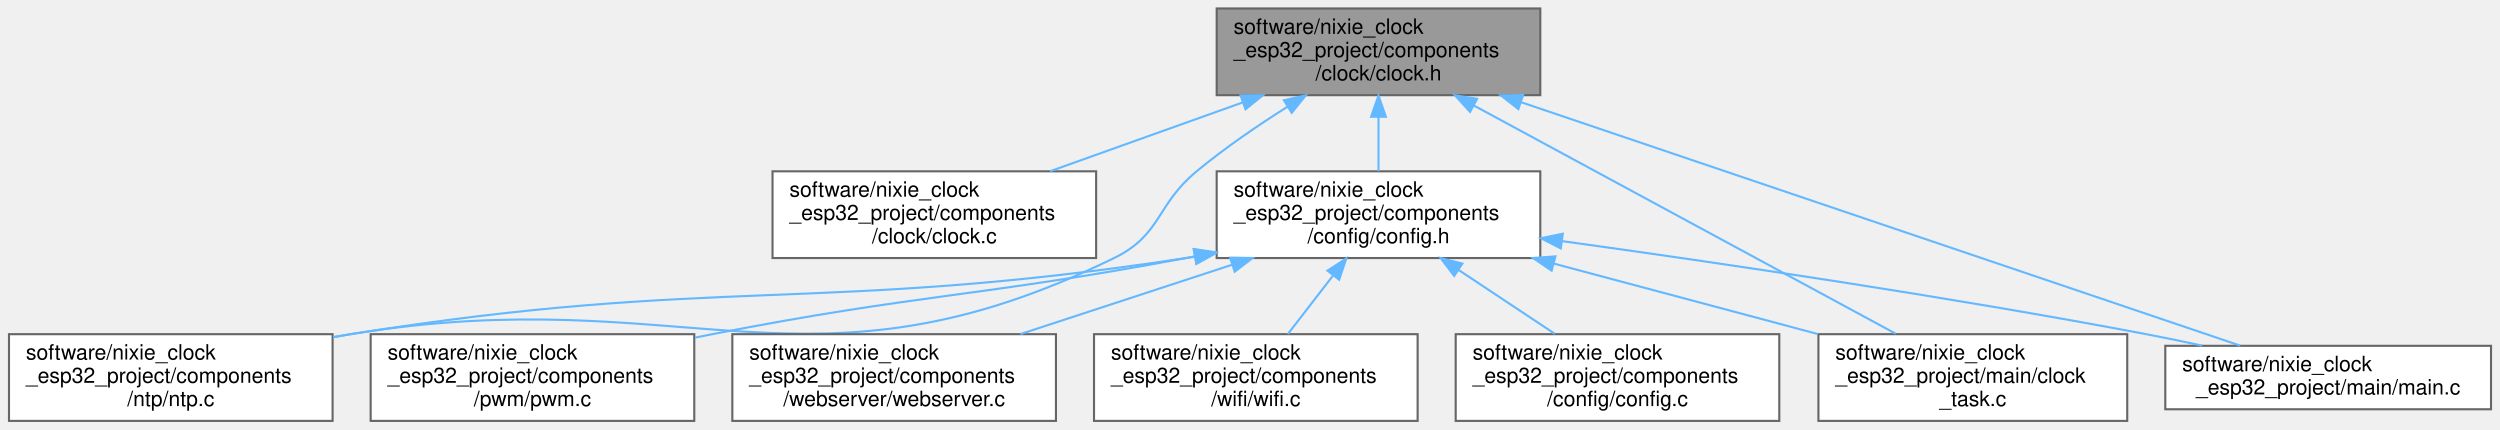
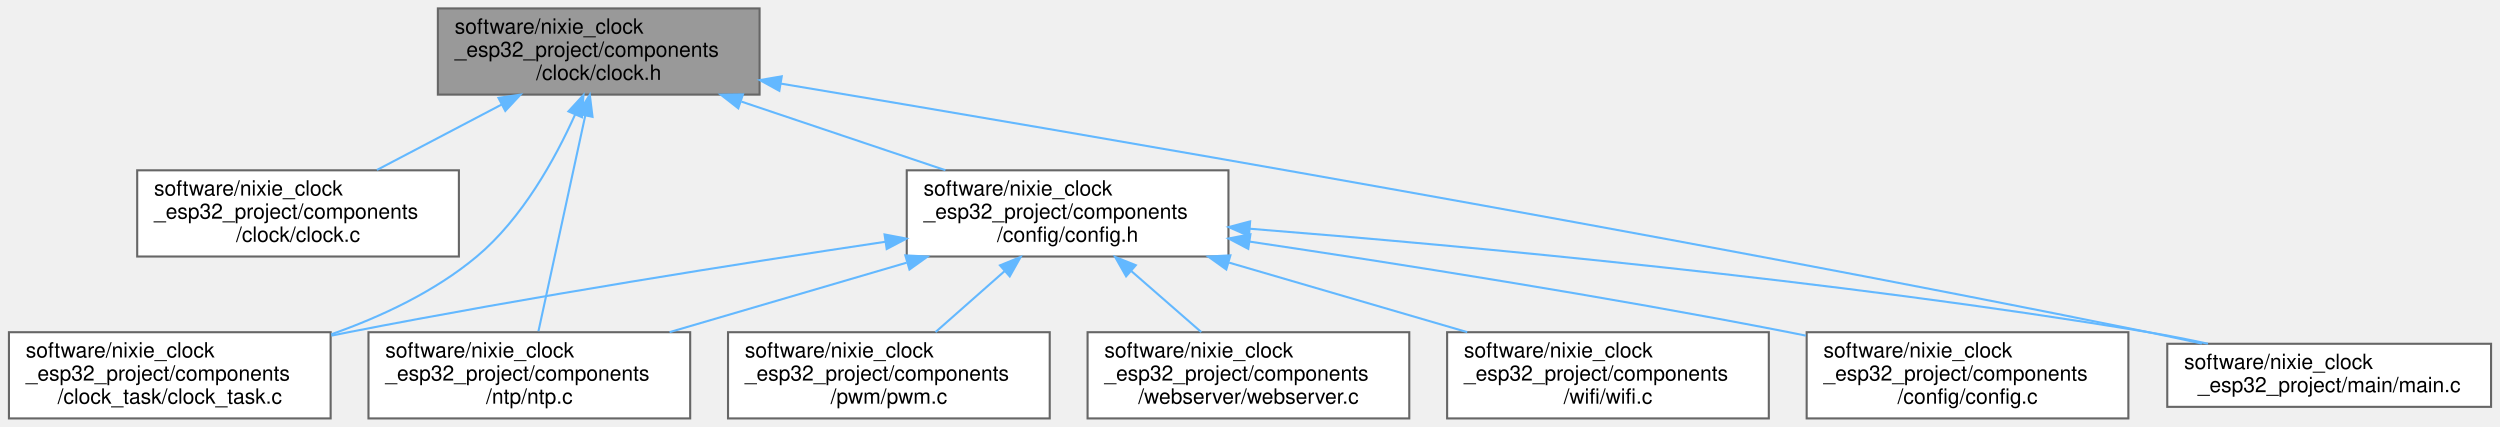
- <svg xmlns="http://www.w3.org/2000/svg" xmlns:xlink="http://www.w3.org/1999/xlink" width="1182pt" height="203pt" viewBox="0.00 0.00 1181.50 203.00">
+ <svg xmlns="http://www.w3.org/2000/svg" xmlns:xlink="http://www.w3.org/1999/xlink" width="1189pt" height="203pt" viewBox="0.00 0.00 1188.50 203.00">
  <g id="graph0" class="graph" transform="scale(1 1) rotate(0) translate(4 199)">
    <g id="Node000001" class="node">
      <g id="a_Node000001">
        <a xlink:title=" ">
-           <polygon fill="#999999" stroke="#666666" points="724,-195 571,-195 571,-154 724,-154 724,-195" />
-           <text text-anchor="start" x="579" y="-183" font-family="Helvetica,sans-Serif" font-size="10.00">software/nixie_clock</text>
-           <text text-anchor="start" x="579" y="-172" font-family="Helvetica,sans-Serif" font-size="10.00">_esp32_project/components</text>
-           <text text-anchor="middle" x="647.5" y="-161" font-family="Helvetica,sans-Serif" font-size="10.00">/clock/clock.h</text>
+           <polygon fill="#999999" stroke="#666666" points="357,-195 204,-195 204,-154 357,-154 357,-195" />
+           <text text-anchor="start" x="212" y="-183" font-family="Helvetica,sans-Serif" font-size="10.00">software/nixie_clock</text>
+           <text text-anchor="start" x="212" y="-172" font-family="Helvetica,sans-Serif" font-size="10.00">_esp32_project/components</text>
+           <text text-anchor="middle" x="280.5" y="-161" font-family="Helvetica,sans-Serif" font-size="10.00">/clock/clock.h</text>
        </a>
      </g>
    </g>
    <g id="Node000002" class="node">
      <g id="a_Node000002">
        <a xlink:href="clock_8c.html" target="_top" xlink:title=" ">
-           <polygon fill="white" stroke="#666666" points="514,-118 361,-118 361,-77 514,-77 514,-118" />
-           <text text-anchor="start" x="369" y="-106" font-family="Helvetica,sans-Serif" font-size="10.00">software/nixie_clock</text>
-           <text text-anchor="start" x="369" y="-95" font-family="Helvetica,sans-Serif" font-size="10.00">_esp32_project/components</text>
-           <text text-anchor="middle" x="437.5" y="-84" font-family="Helvetica,sans-Serif" font-size="10.00">/clock/clock.c</text>
+           <polygon fill="white" stroke="#666666" points="214,-118 61,-118 61,-77 214,-77 214,-118" />
+           <text text-anchor="start" x="69" y="-106" font-family="Helvetica,sans-Serif" font-size="10.00">software/nixie_clock</text>
+           <text text-anchor="start" x="69" y="-95" font-family="Helvetica,sans-Serif" font-size="10.00">_esp32_project/components</text>
+           <text text-anchor="middle" x="137.5" y="-84" font-family="Helvetica,sans-Serif" font-size="10.00">/clock/clock.c</text>
        </a>
      </g>
    </g>
    <g id="edge1_Node000001_Node000002" class="edge">
      <g id="a_edge1_Node000001_Node000002">
        <a xlink:title=" ">
-           <path fill="none" stroke="#63b8ff" d="M583.21,-150.54C554.11,-140.15 520.07,-127.99 492.22,-118.04" />
-           <polygon fill="#63b8ff" stroke="#63b8ff" points="582.28,-153.92 592.87,-153.99 584.63,-147.33 582.28,-153.92" />
+           <path fill="none" stroke="#63b8ff" d="M234.42,-149.33C215.21,-139.26 193.2,-127.71 175.01,-118.17" />
+           <polygon fill="#63b8ff" stroke="#63b8ff" points="232.82,-152.45 243.3,-153.99 236.07,-146.25 232.82,-152.45" />
        </a>
      </g>
    </g>
    <g id="Node000003" class="node">
      <g id="a_Node000003">
-         <a xlink:href="config_8h.html" target="_top" xlink:title=" ">
-           <polygon fill="white" stroke="#666666" points="724,-118 571,-118 571,-77 724,-77 724,-118" />
-           <text text-anchor="start" x="579" y="-106" font-family="Helvetica,sans-Serif" font-size="10.00">software/nixie_clock</text>
-           <text text-anchor="start" x="579" y="-95" font-family="Helvetica,sans-Serif" font-size="10.00">_esp32_project/components</text>
-           <text text-anchor="middle" x="647.5" y="-84" font-family="Helvetica,sans-Serif" font-size="10.00">/config/config.h</text>
+         <a xlink:href="clock__task_8c.html" target="_top" xlink:title=" ">
+           <polygon fill="white" stroke="#666666" points="153,-41 0,-41 0,0 153,0 153,-41" />
+           <text text-anchor="start" x="8" y="-29" font-family="Helvetica,sans-Serif" font-size="10.00">software/nixie_clock</text>
+           <text text-anchor="start" x="8" y="-18" font-family="Helvetica,sans-Serif" font-size="10.00">_esp32_project/components</text>
+           <text text-anchor="middle" x="76.5" y="-7" font-family="Helvetica,sans-Serif" font-size="10.00">/clock_task/clock_task.c</text>
        </a>
      </g>
    </g>
    <g id="edge2_Node000001_Node000003" class="edge">
      <g id="a_edge2_Node000001_Node000003">
        <a xlink:title=" ">
-           <path fill="none" stroke="#63b8ff" d="M647.5,-143.69C647.5,-135.08 647.5,-125.9 647.5,-118.07" />
-           <polygon fill="#63b8ff" stroke="#63b8ff" points="644,-143.79 647.5,-153.79 651,-143.79 644,-143.79" />
+           <path fill="none" stroke="#63b8ff" d="M269.3,-144.6C259.73,-123.31 244.09,-95.05 222.5,-77 202.63,-60.39 177.27,-48.45 153.28,-40" />
+           <polygon fill="#63b8ff" stroke="#63b8ff" points="266.1,-146.02 273.26,-153.82 272.53,-143.25 266.1,-146.02" />
        </a>
      </g>
    </g>
-     <g id="Node000005" class="node">
-       <g id="a_Node000005">
-         <a xlink:href="ntp_8c.html" target="_top" xlink:title=" ">
-           <polygon fill="white" stroke="#666666" points="153,-41 0,-41 0,0 153,0 153,-41" />
-           <text text-anchor="start" x="8" y="-29" font-family="Helvetica,sans-Serif" font-size="10.00">software/nixie_clock</text>
-           <text text-anchor="start" x="8" y="-18" font-family="Helvetica,sans-Serif" font-size="10.00">_esp32_project/components</text>
-           <text text-anchor="middle" x="76.5" y="-7" font-family="Helvetica,sans-Serif" font-size="10.00">/ntp/ntp.c</text>
+     <g id="Node000004" class="node">
+       <g id="a_Node000004">
+         <a xlink:href="config_8h.html" target="_top" xlink:title=" ">
+           <polygon fill="white" stroke="#666666" points="580,-118 427,-118 427,-77 580,-77 580,-118" />
+           <text text-anchor="start" x="435" y="-106" font-family="Helvetica,sans-Serif" font-size="10.00">software/nixie_clock</text>
+           <text text-anchor="start" x="435" y="-95" font-family="Helvetica,sans-Serif" font-size="10.00">_esp32_project/components</text>
+           <text text-anchor="middle" x="503.5" y="-84" font-family="Helvetica,sans-Serif" font-size="10.00">/config/config.h</text>
        </a>
      </g>
    </g>
-     <g id="edge10_Node000001_Node000005" class="edge">
-       <g id="a_edge10_Node000001_Node000005">
+     <g id="edge3_Node000001_Node000004" class="edge">
+       <g id="a_edge3_Node000001_Node000004">
        <a xlink:title=" ">
-           <path fill="none" stroke="#63b8ff" d="M604.5,-148.56C590.3,-139.6 574.76,-128.98 561.5,-118 542.13,-101.96 545.09,-88.05 522.5,-77 377.66,-6.16 320.62,-67.08 161.5,-41 158.81,-40.56 156.08,-40.08 153.32,-39.58" />
-           <polygon fill="#63b8ff" stroke="#63b8ff" points="602.79,-151.62 613.13,-153.91 606.48,-145.67 602.79,-151.62" />
+           <path fill="none" stroke="#63b8ff" d="M348.37,-150.67C379.36,-140.25 415.69,-128.03 445.39,-118.04" />
+           <polygon fill="#63b8ff" stroke="#63b8ff" points="346.87,-147.49 338.51,-153.99 349.1,-154.12 346.87,-147.49" />
        </a>
      </g>
    </g>
-     <g id="Node000009" class="node">
-       <g id="a_Node000009">
-         <a xlink:href="clock__task_8c.html" target="_top" xlink:title=" ">
-           <polygon fill="white" stroke="#666666" points="1001.5,-41 855.5,-41 855.5,0 1001.5,0 1001.5,-41" />
-           <text text-anchor="start" x="863.5" y="-29" font-family="Helvetica,sans-Serif" font-size="10.00">software/nixie_clock</text>
-           <text text-anchor="start" x="863.5" y="-18" font-family="Helvetica,sans-Serif" font-size="10.00">_esp32_project/main/clock</text>
-           <text text-anchor="middle" x="928.5" y="-7" font-family="Helvetica,sans-Serif" font-size="10.00">_task.c</text>
+     <g id="Node000006" class="node">
+       <g id="a_Node000006">
+         <a xlink:href="ntp_8c.html" target="_top" xlink:title=" ">
+           <polygon fill="white" stroke="#666666" points="324,-41 171,-41 171,0 324,0 324,-41" />
+           <text text-anchor="start" x="179" y="-29" font-family="Helvetica,sans-Serif" font-size="10.00">software/nixie_clock</text>
+           <text text-anchor="start" x="179" y="-18" font-family="Helvetica,sans-Serif" font-size="10.00">_esp32_project/components</text>
+           <text text-anchor="middle" x="247.5" y="-7" font-family="Helvetica,sans-Serif" font-size="10.00">/ntp/ntp.c</text>
        </a>
      </g>
    </g>
-     <g id="edge11_Node000001_Node000009" class="edge">
-       <g id="a_edge11_Node000001_Node000009">
+     <g id="edge11_Node000001_Node000006" class="edge">
+       <g id="a_edge11_Node000001_Node000006">
        <a xlink:title=" ">
-           <path fill="none" stroke="#63b8ff" d="M692.55,-149.13C747.95,-119.17 840.9,-68.89 892.03,-41.23" />
-           <polygon fill="#63b8ff" stroke="#63b8ff" points="690.79,-146.1 683.66,-153.94 694.12,-152.26 690.79,-146.1" />
+           <path fill="none" stroke="#63b8ff" d="M274.09,-143.98C267.53,-113.76 257.52,-67.64 251.84,-41.47" />
+           <polygon fill="#63b8ff" stroke="#63b8ff" points="270.71,-144.91 276.25,-153.94 277.55,-143.42 270.71,-144.91" />
        </a>
      </g>
    </g>
    <g id="Node000010" class="node">
      <g id="a_Node000010">
        <a xlink:href="main_8c.html" target="_top" xlink:title=" ">
-           <polygon fill="white" stroke="#666666" points="1173.5,-35.5 1019.5,-35.5 1019.5,-5.5 1173.5,-5.5 1173.5,-35.5" />
-           <text text-anchor="start" x="1027.5" y="-23.5" font-family="Helvetica,sans-Serif" font-size="10.00">software/nixie_clock</text>
-           <text text-anchor="middle" x="1096.5" y="-12.5" font-family="Helvetica,sans-Serif" font-size="10.00">_esp32_project/main/main.c</text>
+           <polygon fill="white" stroke="#666666" points="1180.5,-35.5 1026.5,-35.5 1026.5,-5.5 1180.5,-5.5 1180.5,-35.5" />
+           <text text-anchor="start" x="1034.5" y="-23.5" font-family="Helvetica,sans-Serif" font-size="10.00">software/nixie_clock</text>
+           <text text-anchor="middle" x="1103.5" y="-12.5" font-family="Helvetica,sans-Serif" font-size="10.00">_esp32_project/main/main.c</text>
        </a>
      </g>
    </g>
    <g id="edge12_Node000001_Node000010" class="edge">
      <g id="a_edge12_Node000001_Node000010">
        <a xlink:title=" ">
-           <path fill="none" stroke="#63b8ff" d="M714.99,-150.65C809.18,-118.77 977.21,-61.88 1054.94,-35.57" />
-           <polygon fill="#63b8ff" stroke="#63b8ff" points="713.63,-147.42 705.28,-153.94 715.87,-154.05 713.63,-147.42" />
+           <path fill="none" stroke="#63b8ff" d="M367.2,-159.22C505.21,-136.18 783.21,-88.6 1017.5,-41 1025.75,-39.32 1034.43,-37.47 1042.96,-35.59" />
+           <polygon fill="#63b8ff" stroke="#63b8ff" points="366.4,-155.8 357.11,-160.9 367.55,-162.71 366.4,-155.8" />
        </a>
      </g>
    </g>
-     <g id="Node000004" class="node">
-       <g id="a_Node000004">
-         <a xlink:href="config_8c.html" target="_top" xlink:title=" ">
-           <polygon fill="white" stroke="#666666" points="837,-41 684,-41 684,0 837,0 837,-41" />
-           <text text-anchor="start" x="692" y="-29" font-family="Helvetica,sans-Serif" font-size="10.00">software/nixie_clock</text>
-           <text text-anchor="start" x="692" y="-18" font-family="Helvetica,sans-Serif" font-size="10.00">_esp32_project/components</text>
-           <text text-anchor="middle" x="760.5" y="-7" font-family="Helvetica,sans-Serif" font-size="10.00">/config/config.c</text>
+     <g id="edge4_Node000004_Node000003" class="edge">
+       <g id="a_edge4_Node000004_Node000003">
+         <a xlink:title=" ">
+           <path fill="none" stroke="#63b8ff" d="M416.84,-84.02C347.54,-73.66 248.01,-57.92 161.5,-41 158.83,-40.48 156.11,-39.93 153.36,-39.37" />
+           <polygon fill="#63b8ff" stroke="#63b8ff" points="416.44,-87.5 426.84,-85.51 417.47,-80.57 416.44,-87.5" />
        </a>
      </g>
    </g>
-     <g id="edge3_Node000003_Node000004" class="edge">
-       <g id="a_edge3_Node000003_Node000004">
-         <a xlink:title=" ">
-           <path fill="none" stroke="#63b8ff" d="M685.36,-71.37C700.19,-61.53 716.94,-50.41 730.86,-41.17" />
-           <polygon fill="#63b8ff" stroke="#63b8ff" points="683.29,-68.54 676.89,-76.99 687.16,-74.38 683.29,-68.54" />
+     <g id="Node000005" class="node">
+       <g id="a_Node000005">
+         <a xlink:href="config_8c.html" target="_top" xlink:title=" ">
+           <polygon fill="white" stroke="#666666" points="1008,-41 855,-41 855,0 1008,0 1008,-41" />
+           <text text-anchor="start" x="863" y="-29" font-family="Helvetica,sans-Serif" font-size="10.00">software/nixie_clock</text>
+           <text text-anchor="start" x="863" y="-18" font-family="Helvetica,sans-Serif" font-size="10.00">_esp32_project/components</text>
+           <text text-anchor="middle" x="931.5" y="-7" font-family="Helvetica,sans-Serif" font-size="10.00">/config/config.c</text>
        </a>
      </g>
    </g>
-     <g id="edge4_Node000003_Node000005" class="edge">
-       <g id="a_edge4_Node000003_Node000005">
+     <g id="edge5_Node000004_Node000005" class="edge">
+       <g id="a_edge5_Node000004_Node000005">
        <a xlink:title=" ">
-           <path fill="none" stroke="#63b8ff" d="M560.43,-77.62C559.12,-77.4 557.8,-77.2 556.5,-77 382.22,-50.48 335.58,-68.77 161.5,-41 158.81,-40.57 156.08,-40.11 153.32,-39.61" />
-           <polygon fill="#63b8ff" stroke="#63b8ff" points="560.22,-81.13 570.67,-79.36 561.39,-74.23 560.22,-81.13" />
+           <path fill="none" stroke="#63b8ff" d="M590.07,-84.09C659.59,-73.73 759.6,-57.98 846.5,-41 849.17,-40.48 851.89,-39.93 854.64,-39.37" />
+           <polygon fill="#63b8ff" stroke="#63b8ff" points="589.42,-80.64 580.04,-85.57 590.45,-87.57 589.42,-80.64" />
        </a>
      </g>
    </g>
-     <g id="Node000006" class="node">
-       <g id="a_Node000006">
-         <a xlink:href="pwm_8c.html" target="_top" xlink:title=" ">
-           <polygon fill="white" stroke="#666666" points="324,-41 171,-41 171,0 324,0 324,-41" />
-           <text text-anchor="start" x="179" y="-29" font-family="Helvetica,sans-Serif" font-size="10.00">software/nixie_clock</text>
-           <text text-anchor="start" x="179" y="-18" font-family="Helvetica,sans-Serif" font-size="10.00">_esp32_project/components</text>
-           <text text-anchor="middle" x="247.5" y="-7" font-family="Helvetica,sans-Serif" font-size="10.00">/pwm/pwm.c</text>
-         </a>
-       </g>
-     </g>
-     <g id="edge5_Node000003_Node000006" class="edge">
-       <g id="a_edge5_Node000003_Node000006">
+     <g id="edge6_Node000004_Node000006" class="edge">
+       <g id="a_edge6_Node000004_Node000006">
        <a xlink:title=" ">
-           <path fill="none" stroke="#63b8ff" d="M560.41,-77.74C559.1,-77.49 557.8,-77.24 556.5,-77 457.39,-58.43 431.47,-60.28 332.5,-41 329.83,-40.48 327.11,-39.93 324.36,-39.37" />
-           <polygon fill="#63b8ff" stroke="#63b8ff" points="560.12,-81.25 570.6,-79.73 561.46,-74.38 560.12,-81.25" />
+           <path fill="none" stroke="#63b8ff" d="M426.97,-74.08C391.1,-63.57 348.75,-51.16 314.2,-41.04" />
+           <polygon fill="#63b8ff" stroke="#63b8ff" points="426.33,-77.54 436.91,-76.99 428.29,-70.82 426.33,-77.54" />
        </a>
      </g>
    </g>
    <g id="Node000007" class="node">
      <g id="a_Node000007">
-         <a xlink:href="webserver_8c.html" target="_top" xlink:title=" ">
+         <a xlink:href="pwm_8c.html" target="_top" xlink:title=" ">
          <polygon fill="white" stroke="#666666" points="495,-41 342,-41 342,0 495,0 495,-41" />
          <text text-anchor="start" x="350" y="-29" font-family="Helvetica,sans-Serif" font-size="10.00">software/nixie_clock</text>
          <text text-anchor="start" x="350" y="-18" font-family="Helvetica,sans-Serif" font-size="10.00">_esp32_project/components</text>
-           <text text-anchor="middle" x="418.5" y="-7" font-family="Helvetica,sans-Serif" font-size="10.00">/webserver/webserver.c</text>
+           <text text-anchor="middle" x="418.5" y="-7" font-family="Helvetica,sans-Serif" font-size="10.00">/pwm/pwm.c</text>
        </a>
      </g>
    </g>
-     <g id="edge6_Node000003_Node000007" class="edge">
-       <g id="a_edge6_Node000003_Node000007">
+     <g id="edge7_Node000004_Node000007" class="edge">
+       <g id="a_edge7_Node000004_Node000007">
        <a xlink:title=" ">
-           <path fill="none" stroke="#63b8ff" d="M578.22,-73.81C546.31,-63.36 508.81,-51.08 478.17,-41.04" />
-           <polygon fill="#63b8ff" stroke="#63b8ff" points="577.34,-77.2 587.93,-76.99 579.52,-70.55 577.34,-77.2" />
+           <path fill="none" stroke="#63b8ff" d="M473.55,-70.07C462.73,-60.52 450.72,-49.93 440.68,-41.07" />
+           <polygon fill="#63b8ff" stroke="#63b8ff" points="471.35,-72.8 481.17,-76.79 475.98,-67.55 471.35,-72.8" />
        </a>
      </g>
    </g>
    <g id="Node000008" class="node">
      <g id="a_Node000008">
-         <a xlink:href="wifi_8c.html" target="_top" xlink:title=" ">
+         <a xlink:href="webserver_8c.html" target="_top" xlink:title=" ">
          <polygon fill="white" stroke="#666666" points="666,-41 513,-41 513,0 666,0 666,-41" />
          <text text-anchor="start" x="521" y="-29" font-family="Helvetica,sans-Serif" font-size="10.00">software/nixie_clock</text>
          <text text-anchor="start" x="521" y="-18" font-family="Helvetica,sans-Serif" font-size="10.00">_esp32_project/components</text>
-           <text text-anchor="middle" x="589.5" y="-7" font-family="Helvetica,sans-Serif" font-size="10.00">/wifi/wifi.c</text>
+           <text text-anchor="middle" x="589.5" y="-7" font-family="Helvetica,sans-Serif" font-size="10.00">/webserver/webserver.c</text>
        </a>
      </g>
    </g>
-     <g id="edge7_Node000003_Node000008" class="edge">
-       <g id="a_edge7_Node000003_Node000008">
+     <g id="edge8_Node000004_Node000008" class="edge">
+       <g id="a_edge8_Node000004_Node000008">
        <a xlink:title=" ">
-           <path fill="none" stroke="#63b8ff" d="M625.98,-68.67C618.89,-59.5 611.15,-49.5 604.64,-41.07" />
-           <polygon fill="#63b8ff" stroke="#63b8ff" points="623.37,-71.03 632.26,-76.79 628.91,-66.74 623.37,-71.03" />
+           <path fill="none" stroke="#63b8ff" d="M533.81,-70.07C544.75,-60.52 556.9,-49.93 567.06,-41.07" />
+           <polygon fill="#63b8ff" stroke="#63b8ff" points="531.33,-67.58 526.1,-76.79 535.93,-72.86 531.33,-67.58" />
        </a>
      </g>
    </g>
-     <g id="edge8_Node000003_Node000009" class="edge">
-       <g id="a_edge8_Node000003_Node000009">
-         <a xlink:title=" ">
-           <path fill="none" stroke="#63b8ff" d="M730.49,-74.35C770.08,-63.78 817.04,-51.25 855.28,-41.04" />
-           <polygon fill="#63b8ff" stroke="#63b8ff" points="729.36,-71.03 720.6,-76.99 731.16,-77.79 729.36,-71.03" />
+     <g id="Node000009" class="node">
+       <g id="a_Node000009">
+         <a xlink:href="wifi_8c.html" target="_top" xlink:title=" ">
+           <polygon fill="white" stroke="#666666" points="837,-41 684,-41 684,0 837,0 837,-41" />
+           <text text-anchor="start" x="692" y="-29" font-family="Helvetica,sans-Serif" font-size="10.00">software/nixie_clock</text>
+           <text text-anchor="start" x="692" y="-18" font-family="Helvetica,sans-Serif" font-size="10.00">_esp32_project/components</text>
+           <text text-anchor="middle" x="760.5" y="-7" font-family="Helvetica,sans-Serif" font-size="10.00">/wifi/wifi.c</text>
        </a>
      </g>
    </g>
-     <g id="edge9_Node000003_Node000010" class="edge">
-       <g id="a_edge9_Node000003_Node000010">
+     <g id="edge9_Node000004_Node000009" class="edge">
+       <g id="a_edge9_Node000004_Node000009">
        <a xlink:title=" ">
-           <path fill="none" stroke="#63b8ff" d="M734.42,-84.98C808.14,-74.79 916.58,-58.8 1010.5,-41 1019.07,-39.37 1028.09,-37.51 1036.93,-35.58" />
-           <polygon fill="#63b8ff" stroke="#63b8ff" points="733.68,-81.55 724.25,-86.38 734.64,-88.49 733.68,-81.55" />
+           <path fill="none" stroke="#63b8ff" d="M580.33,-74.08C616.34,-63.57 658.85,-51.16 693.54,-41.04" />
+           <polygon fill="#63b8ff" stroke="#63b8ff" points="578.97,-70.83 570.35,-76.99 580.93,-77.55 578.97,-70.83" />
+         </a>
+       </g>
+     </g>
+     <g id="edge10_Node000004_Node000010" class="edge">
+       <g id="a_edge10_Node000004_Node000010">
+         <a xlink:title=" ">
+           <path fill="none" stroke="#63b8ff" d="M590.07,-90.22C692.56,-82.08 868.2,-65.9 1017.5,-41 1026.71,-39.46 1036.42,-37.55 1045.86,-35.53" />
+           <polygon fill="#63b8ff" stroke="#63b8ff" points="589.77,-86.73 580.08,-91.01 590.32,-93.71 589.77,-86.73" />
        </a>
      </g>
    </g>
  </g>
</svg>
